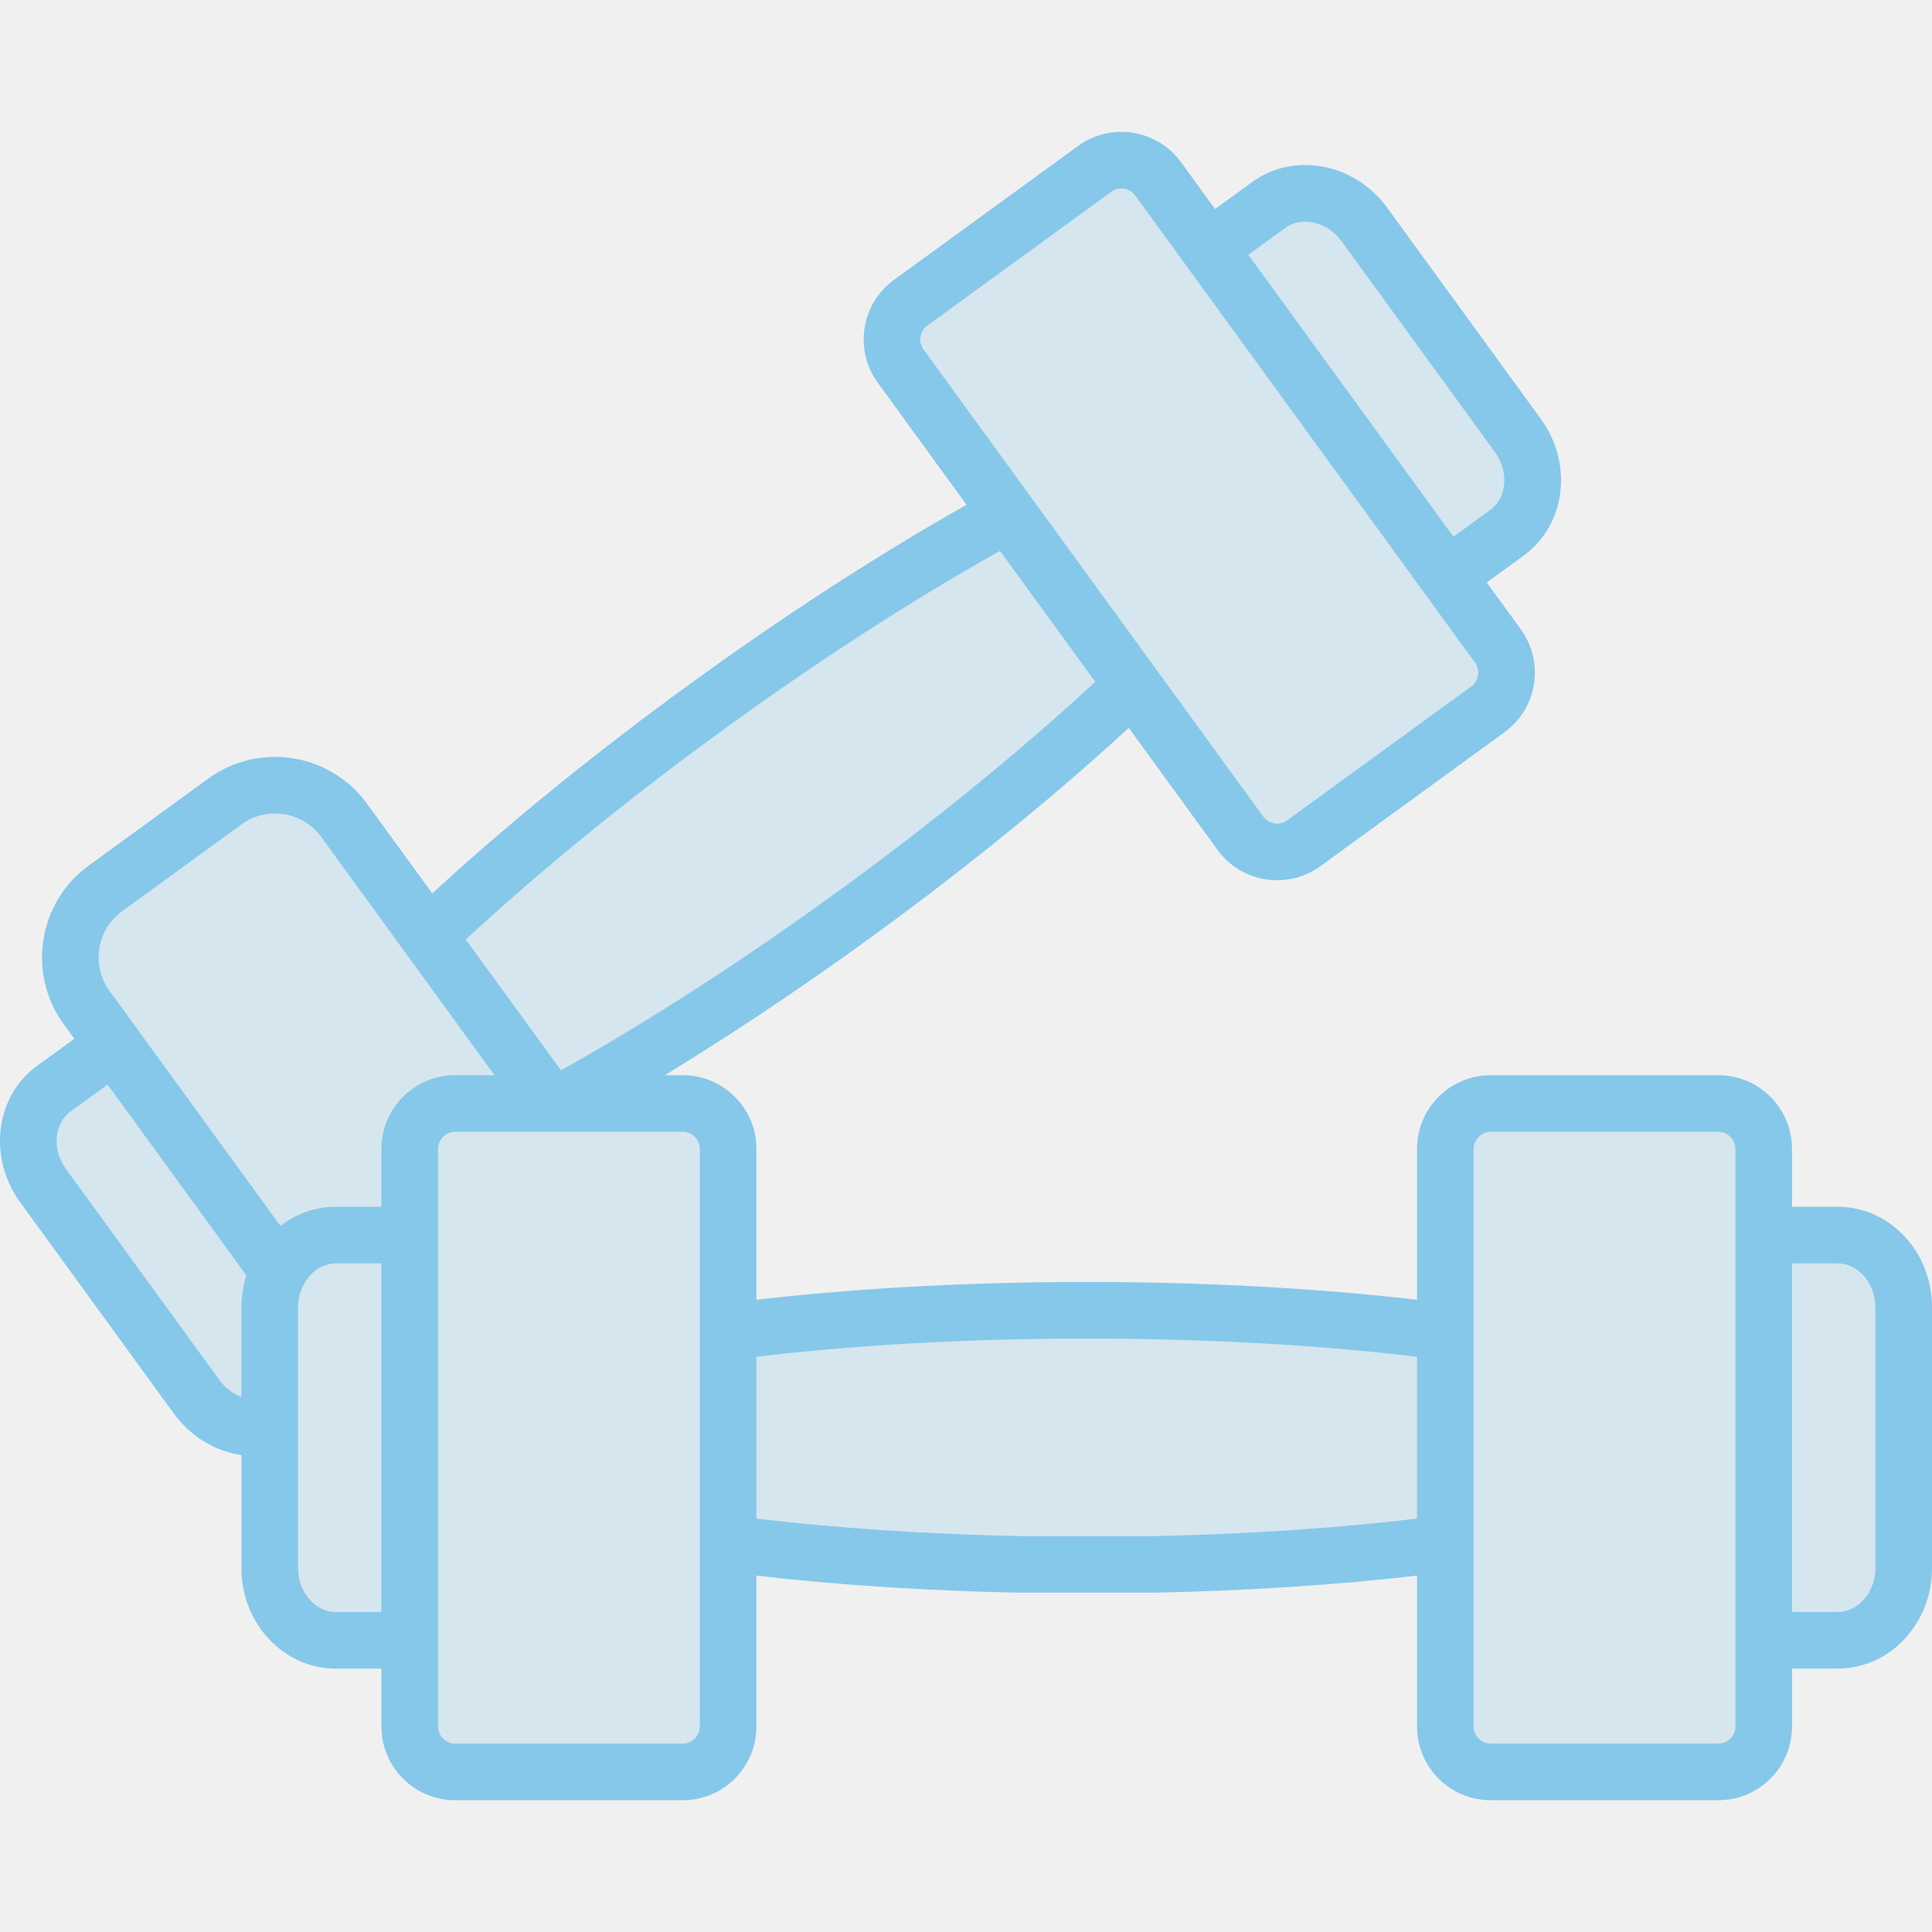
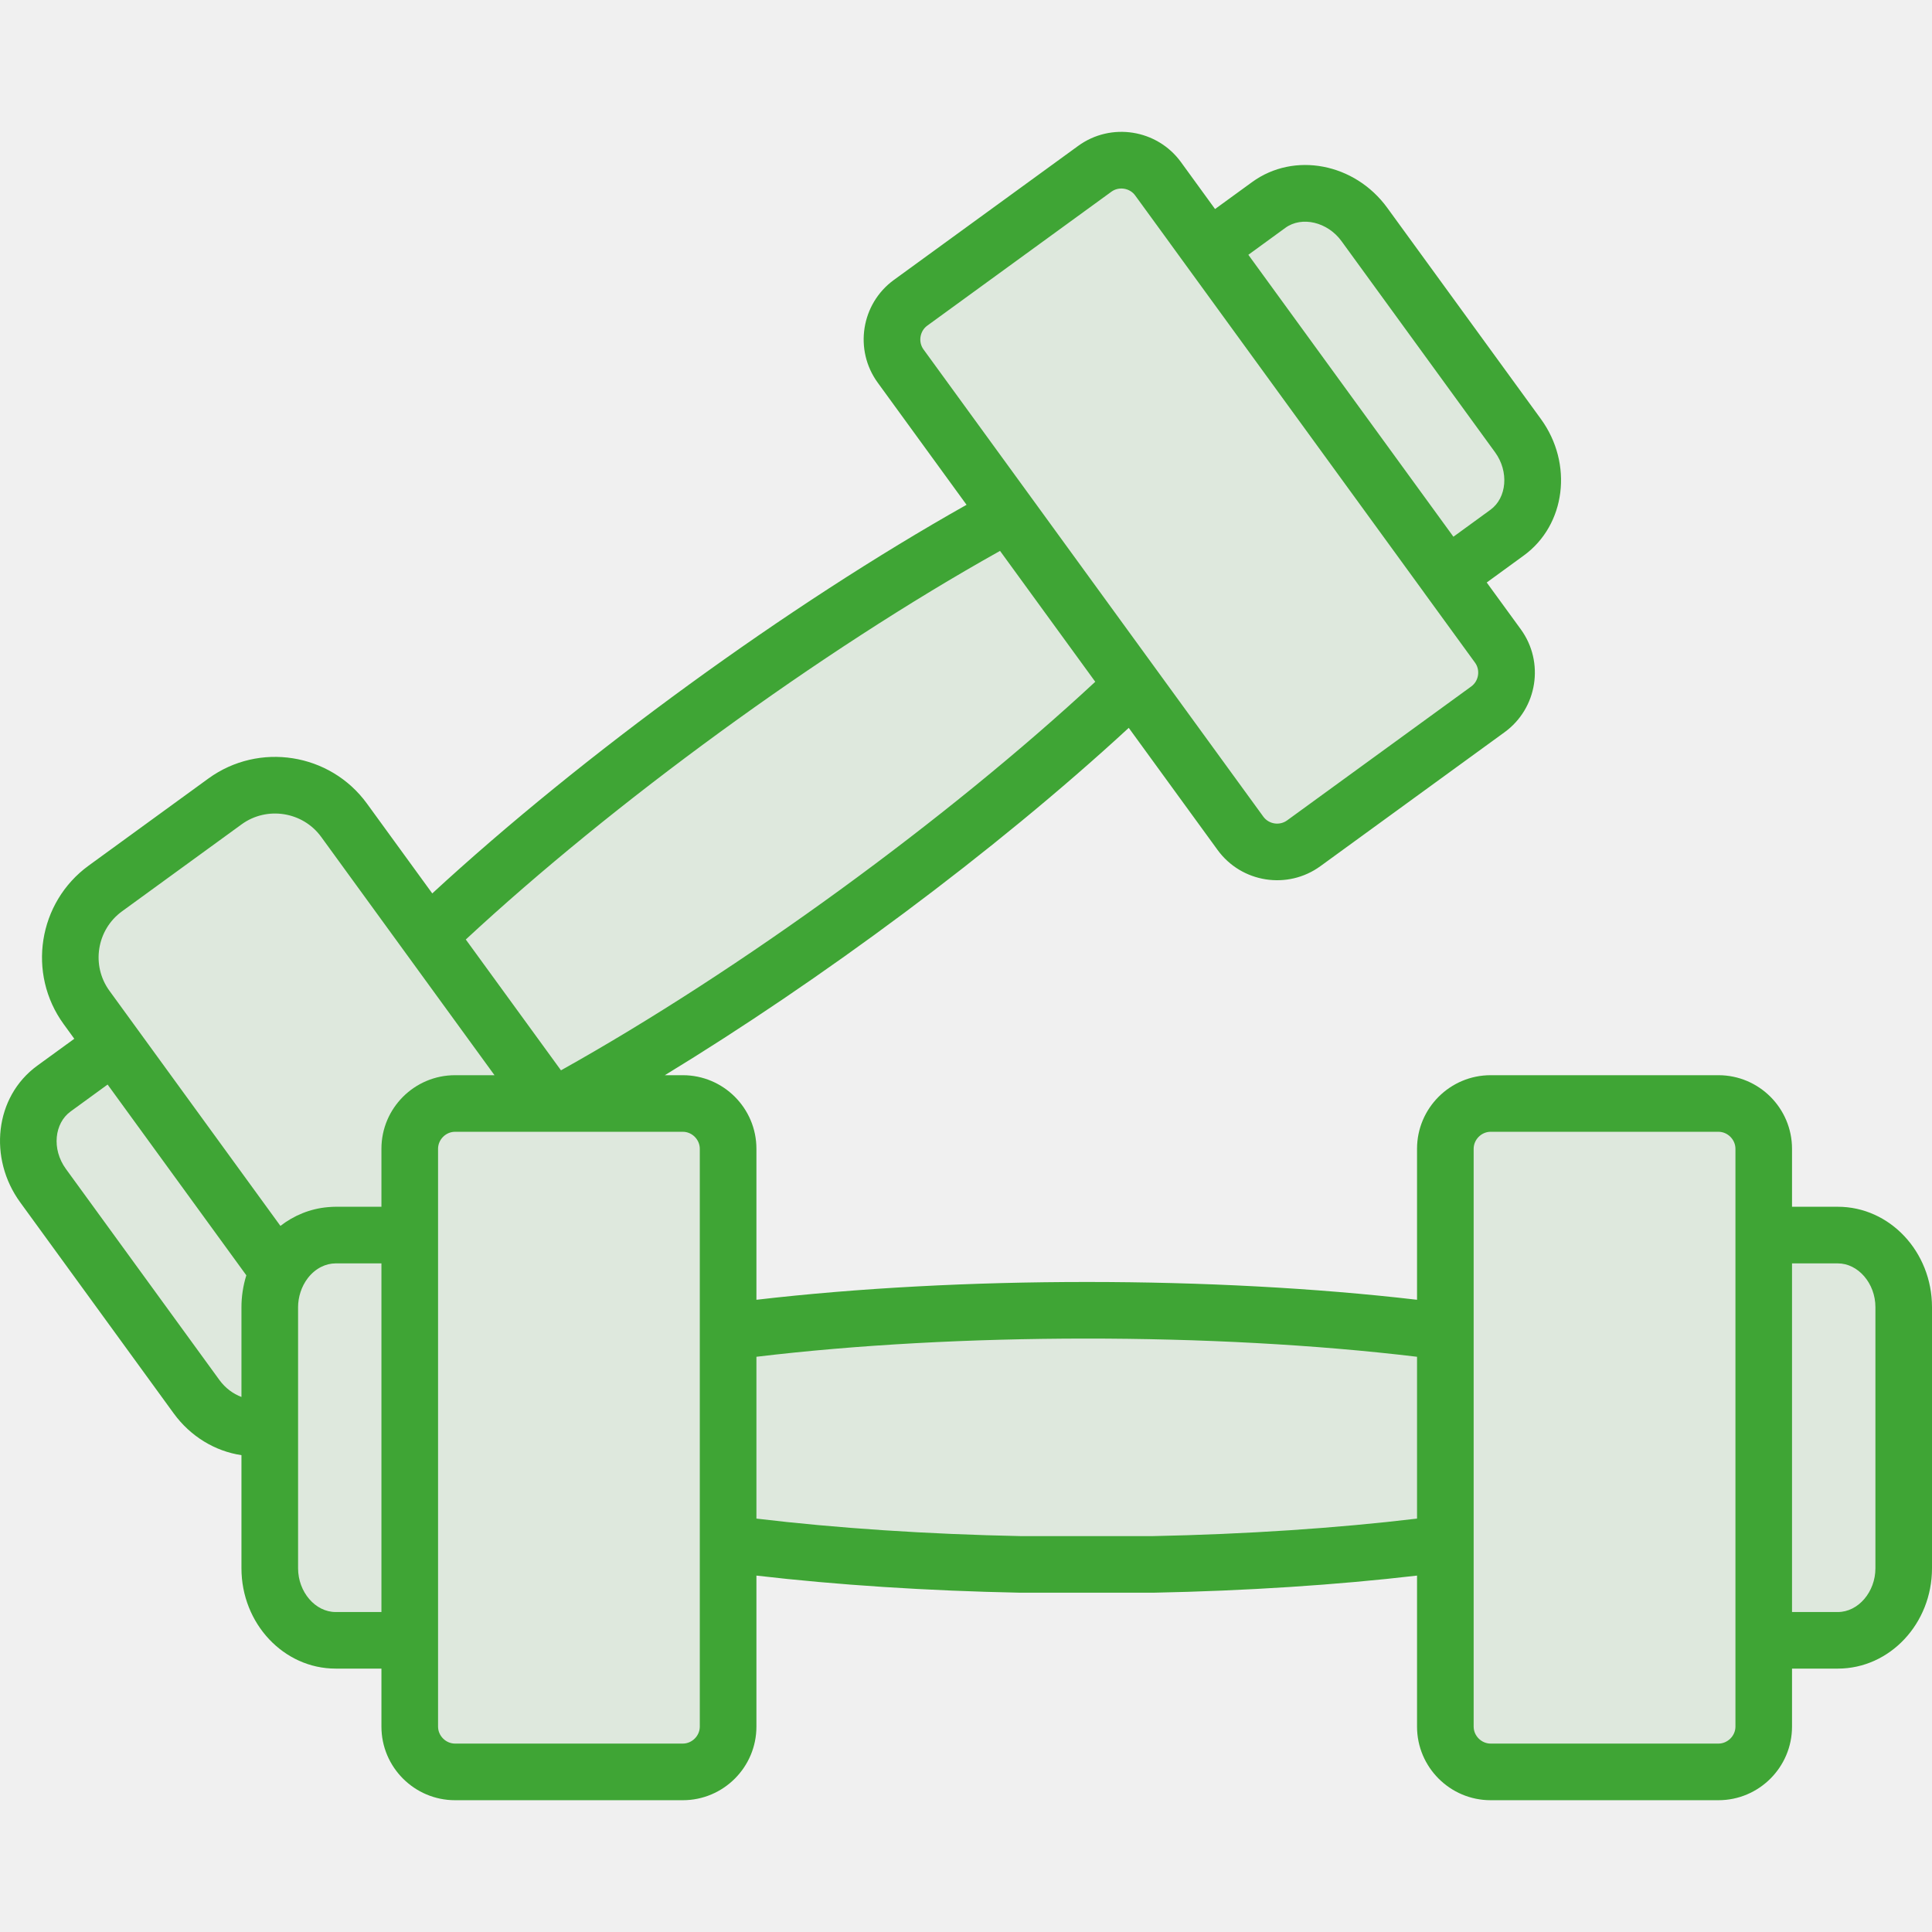
<svg xmlns="http://www.w3.org/2000/svg" width="42" height="42" viewBox="0 0 42 42" fill="none">
  <g clip-path="url(#clip0)">
-     <path d="M0.63 24.99L4.62 30.87L5.67 31.5L5.88 34.65L6.93 35.7H8.61L9.45 38.64H14.49L15.54 38.01L15.96 33.81L18.27 34.02H26.25L31.29 33.81L31.5 38.43L36.96 38.64L38.22 38.01V35.7H39.69L41.16 34.86L41.79 32.76L41.16 27.51L38.64 26.88L38.22 24.15L33.39 23.52L31.5 24.36V29.19L23.31 28.35L15.96 28.98L15.54 24.15L13.02 23.52L20.37 18.48L24.57 15.12L27.93 18.69L32.76 14.91L31.71 12.81L32.97 11.34L33.39 10.29L30.66 5.46L28.35 4.2L26.46 5.46L24.36 3.57L19.32 7.35L21.84 11.34L13.44 16.59L9.03 20.16L6.3 16.8L2.52 19.11L1.47 20.58L2.1 22.68L0.63 24.99Z" fill="#86C8EA" fill-opacity="0.25" />
-     <path fill-rule="evenodd" clip-rule="evenodd" d="M42 29.605V28.416C42 27.213 41.082 26.234 39.953 26.234H38.957V24.974C38.957 24.091 38.239 23.374 37.357 23.374H32.405C31.523 23.374 30.805 24.091 30.805 24.974V28.256C26.382 27.74 20.875 27.74 16.444 28.256V24.974C16.444 24.091 15.726 23.374 14.844 23.374H14.453C17.825 21.32 21.597 18.535 24.538 15.823L26.469 18.477C26.989 19.192 27.992 19.348 28.704 18.83L32.709 15.917V15.917C33.422 15.398 33.58 14.396 33.062 13.682L32.32 12.663L33.125 12.077C34.038 11.413 34.205 10.082 33.498 9.109L30.158 4.518C29.451 3.545 28.132 3.294 27.22 3.958L26.414 4.544L25.673 3.524C25.154 2.811 24.151 2.653 23.438 3.172L19.433 6.085C18.72 6.603 18.562 7.606 19.081 8.319L21.012 10.974C17.129 13.16 12.677 16.398 9.397 19.422L7.977 17.469C7.177 16.369 5.629 16.125 4.529 16.925L1.928 18.817C0.828 19.617 0.584 21.164 1.384 22.264L1.615 22.582L0.81 23.167C-0.121 23.845 -0.255 25.183 0.438 26.136L3.777 30.727C4.143 31.229 4.678 31.549 5.249 31.634V34.093C5.249 35.296 6.168 36.274 7.296 36.274H8.292V37.535C8.292 38.417 9.01 39.135 9.892 39.135H14.844C15.726 39.135 16.444 38.417 16.444 37.535V34.252C18.192 34.456 20.158 34.584 22.177 34.624H25.073C27.091 34.584 29.057 34.456 30.805 34.252V37.535C30.805 38.417 31.523 39.135 32.405 39.135H37.357C38.239 39.135 38.957 38.417 38.957 37.535V36.274H39.953C41.082 36.274 42 35.296 42 34.093V32.477V29.605ZM16.444 33.013C18.188 33.222 20.166 33.353 22.201 33.394H25.048C27.084 33.353 29.061 33.222 30.805 33.013V29.495C26.363 28.962 20.796 28.973 16.444 29.495V33.013ZM40.77 34.093V32.477V29.605V28.416C40.77 27.9 40.395 27.465 39.953 27.465H38.957V35.044H39.953C40.396 35.044 40.77 34.608 40.77 34.093ZM29.163 5.242C28.86 4.825 28.301 4.693 27.943 4.953L27.138 5.539L27.191 5.612C27.848 6.515 31.113 11.003 31.596 11.668L32.401 11.082C32.759 10.822 32.806 10.25 32.502 9.833L29.163 5.242ZM20.157 7.08C19.995 7.198 19.958 7.434 20.076 7.596L22.606 11.074L22.922 11.509C24.945 14.29 27.323 17.56 27.464 17.754C27.584 17.918 27.817 17.953 27.98 17.835L31.985 14.922C32.147 14.804 32.184 14.568 32.066 14.406L30.963 12.89L30.963 12.89L30.963 12.89L30.963 12.889C30.727 12.566 27.073 7.542 25.444 5.302L25.409 5.253L24.677 4.248C24.56 4.087 24.324 4.049 24.162 4.167L20.157 7.08ZM23.81 14.821L21.74 11.976C17.811 14.171 13.318 17.461 10.126 20.424L12.195 23.268C16.119 21.076 20.609 17.792 23.81 14.821ZM5.249 30.369V28.416C5.249 28.197 5.282 27.957 5.355 27.724C4.219 26.161 3.469 25.131 3 24.486C2.58 23.908 2.385 23.64 2.339 23.577L1.534 24.163C1.187 24.415 1.116 24.976 1.433 25.412L4.772 30.003C4.897 30.174 5.066 30.3 5.249 30.369ZM7.296 35.044H8.292L8.292 27.465H7.296C7.085 27.465 6.858 27.569 6.691 27.786C6.551 27.968 6.48 28.201 6.48 28.416V34.093C6.48 34.608 6.854 35.044 7.296 35.044ZM8.292 26.234V24.973C8.292 24.091 9.01 23.374 9.892 23.374H10.75L9.304 21.386C8.349 20.073 7.247 18.557 6.982 18.193C6.582 17.643 5.802 17.521 5.253 17.92L2.652 19.812C2.101 20.213 1.978 20.989 2.38 21.54L6.096 26.65C6.389 26.423 6.741 26.277 7.122 26.243C7.13 26.242 7.139 26.241 7.148 26.241C7.197 26.237 7.246 26.234 7.296 26.234H8.292ZM14.844 37.904C15.044 37.904 15.213 37.735 15.213 37.535V24.974C15.213 24.773 15.044 24.604 14.844 24.604H12.542H12.195H9.892C9.692 24.604 9.523 24.773 9.523 24.974V37.535C9.523 37.735 9.692 37.904 9.892 37.904H14.844ZM37.358 37.904C37.557 37.904 37.727 37.735 37.727 37.535V24.974C37.727 24.773 37.557 24.604 37.358 24.604H32.405C32.205 24.604 32.036 24.773 32.036 24.974V37.535C32.036 37.735 32.205 37.904 32.405 37.904H37.358Z" fill="#86C8EA" />
+     <path d="M0.63 24.99L4.62 30.87L5.67 31.5L5.88 34.65L6.93 35.7H8.61L9.45 38.64H14.49L15.54 38.01L15.96 33.81L18.27 34.02H26.25L31.29 33.81L31.5 38.43L36.96 38.64L38.22 38.01V35.7H39.69L41.16 34.86L41.79 32.76L41.16 27.51L38.64 26.88L38.22 24.15L33.39 23.52L31.5 24.36V29.19L23.31 28.35L15.96 28.98L15.54 24.15L13.02 23.52L20.37 18.48L24.57 15.12L27.93 18.69L32.76 14.91L31.71 12.81L32.97 11.34L33.39 10.29L30.66 5.46L28.35 4.2L26.46 5.46L24.36 3.57L19.32 7.35L21.84 11.34L13.44 16.59L9.03 20.16L6.3 16.8L2.52 19.11L1.47 20.58L2.1 22.68L0.63 24.99Z" fill="#3FA535" fill-opacity="0.1" />
+     <path fill-rule="evenodd" clip-rule="evenodd" d="M42 29.605V28.416C42 27.213 41.082 26.234 39.953 26.234H38.957V24.974C38.957 24.091 38.239 23.374 37.357 23.374H32.405C31.523 23.374 30.805 24.091 30.805 24.974V28.256C26.382 27.74 20.875 27.74 16.444 28.256V24.974C16.444 24.091 15.726 23.374 14.844 23.374H14.453C17.825 21.32 21.597 18.535 24.538 15.823L26.469 18.477C26.989 19.192 27.992 19.348 28.704 18.83L32.709 15.917V15.917C33.422 15.398 33.58 14.396 33.062 13.682L32.32 12.663L33.125 12.077C34.038 11.413 34.205 10.082 33.498 9.109L30.158 4.518C29.451 3.545 28.132 3.294 27.22 3.958L26.414 4.544L25.673 3.524C25.154 2.811 24.151 2.653 23.438 3.172L19.433 6.085C18.72 6.603 18.562 7.606 19.081 8.319L21.012 10.974C17.129 13.16 12.677 16.398 9.397 19.422L7.977 17.469C7.177 16.369 5.629 16.125 4.529 16.925L1.928 18.817C0.828 19.617 0.584 21.164 1.384 22.264L1.615 22.582L0.81 23.167C-0.121 23.845 -0.255 25.183 0.438 26.136L3.777 30.727C4.143 31.229 4.678 31.549 5.249 31.634V34.093C5.249 35.296 6.168 36.274 7.296 36.274H8.292V37.535C8.292 38.417 9.01 39.135 9.892 39.135H14.844C15.726 39.135 16.444 38.417 16.444 37.535V34.252C18.192 34.456 20.158 34.584 22.177 34.624H25.073C27.091 34.584 29.057 34.456 30.805 34.252V37.535C30.805 38.417 31.523 39.135 32.405 39.135H37.357C38.239 39.135 38.957 38.417 38.957 37.535V36.274H39.953C41.082 36.274 42 35.296 42 34.093V32.477V29.605ZM16.444 33.013C18.188 33.222 20.166 33.353 22.201 33.394H25.048C27.084 33.353 29.061 33.222 30.805 33.013V29.495C26.363 28.962 20.796 28.973 16.444 29.495V33.013ZM40.77 34.093V32.477V29.605V28.416C40.77 27.9 40.395 27.465 39.953 27.465H38.957V35.044H39.953C40.396 35.044 40.77 34.608 40.77 34.093ZM29.163 5.242C28.86 4.825 28.301 4.693 27.943 4.953L27.138 5.539L27.191 5.612C27.848 6.515 31.113 11.003 31.596 11.668L32.401 11.082C32.759 10.822 32.806 10.25 32.502 9.833L29.163 5.242ZM20.157 7.08C19.995 7.198 19.958 7.434 20.076 7.596L22.606 11.074L22.922 11.509C24.945 14.29 27.323 17.56 27.464 17.754C27.584 17.918 27.817 17.953 27.98 17.835L31.985 14.922C32.147 14.804 32.184 14.568 32.066 14.406L30.963 12.89L30.963 12.89L30.963 12.89L30.963 12.889C30.727 12.566 27.073 7.542 25.444 5.302L25.409 5.253L24.677 4.248C24.56 4.087 24.324 4.049 24.162 4.167L20.157 7.08ZM23.81 14.821L21.74 11.976C17.811 14.171 13.318 17.461 10.126 20.424L12.195 23.268C16.119 21.076 20.609 17.792 23.81 14.821ZM5.249 30.369V28.416C5.249 28.197 5.282 27.957 5.355 27.724C4.219 26.161 3.469 25.131 3 24.486C2.58 23.908 2.385 23.64 2.339 23.577L1.534 24.163C1.187 24.415 1.116 24.976 1.433 25.412L4.772 30.003C4.897 30.174 5.066 30.3 5.249 30.369ZM7.296 35.044H8.292L8.292 27.465H7.296C7.085 27.465 6.858 27.569 6.691 27.786C6.551 27.968 6.48 28.201 6.48 28.416V34.093C6.48 34.608 6.854 35.044 7.296 35.044ZM8.292 26.234V24.973C8.292 24.091 9.01 23.374 9.892 23.374H10.75L9.304 21.386C8.349 20.073 7.247 18.557 6.982 18.193C6.582 17.643 5.802 17.521 5.253 17.92L2.652 19.812C2.101 20.213 1.978 20.989 2.38 21.54L6.096 26.65C6.389 26.423 6.741 26.277 7.122 26.243C7.13 26.242 7.139 26.241 7.148 26.241C7.197 26.237 7.246 26.234 7.296 26.234H8.292ZM14.844 37.904C15.044 37.904 15.213 37.735 15.213 37.535V24.974C15.213 24.773 15.044 24.604 14.844 24.604H12.542H12.195H9.892C9.692 24.604 9.523 24.773 9.523 24.974V37.535C9.523 37.735 9.692 37.904 9.892 37.904H14.844ZM37.358 37.904C37.557 37.904 37.727 37.735 37.727 37.535V24.974C37.727 24.773 37.557 24.604 37.358 24.604H32.405C32.205 24.604 32.036 24.773 32.036 24.974V37.535C32.036 37.735 32.205 37.904 32.405 37.904H37.358Z" fill="#3FA535" />
  </g>
  <defs>
    <clipPath id="clip0">
      <rect width="42" height="42" fill="white" />
    </clipPath>
  </defs>
</svg>
